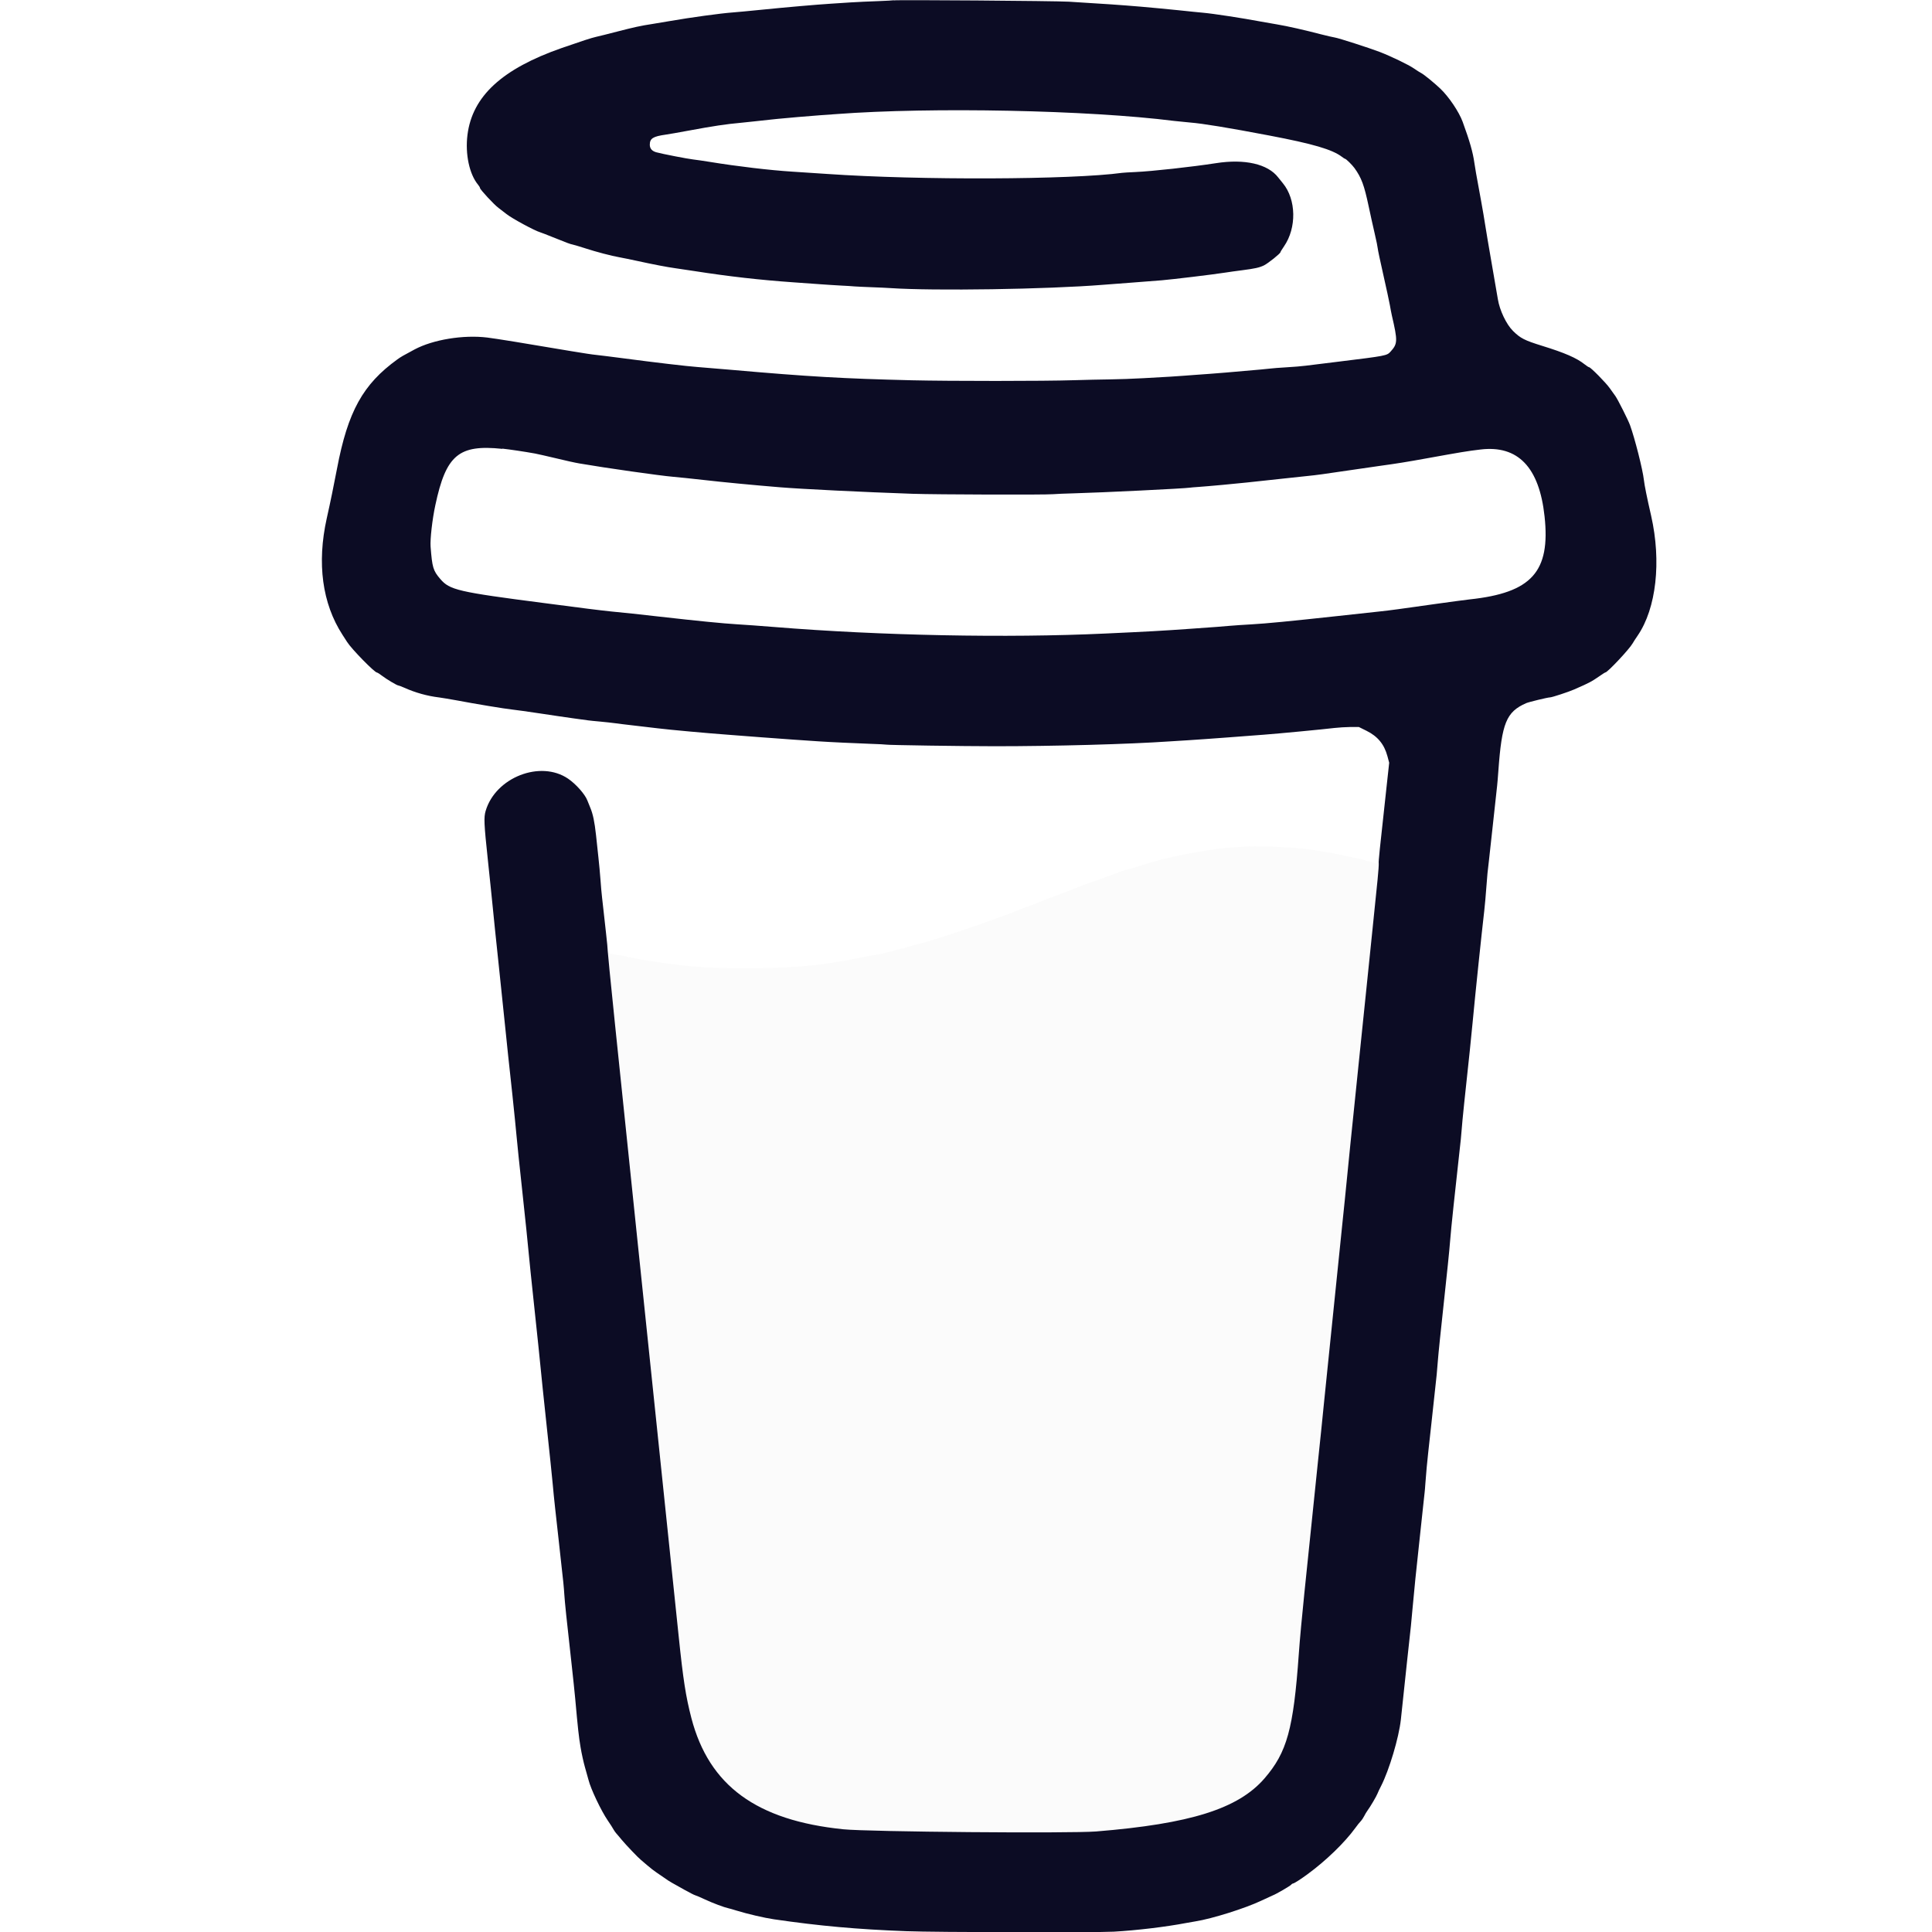
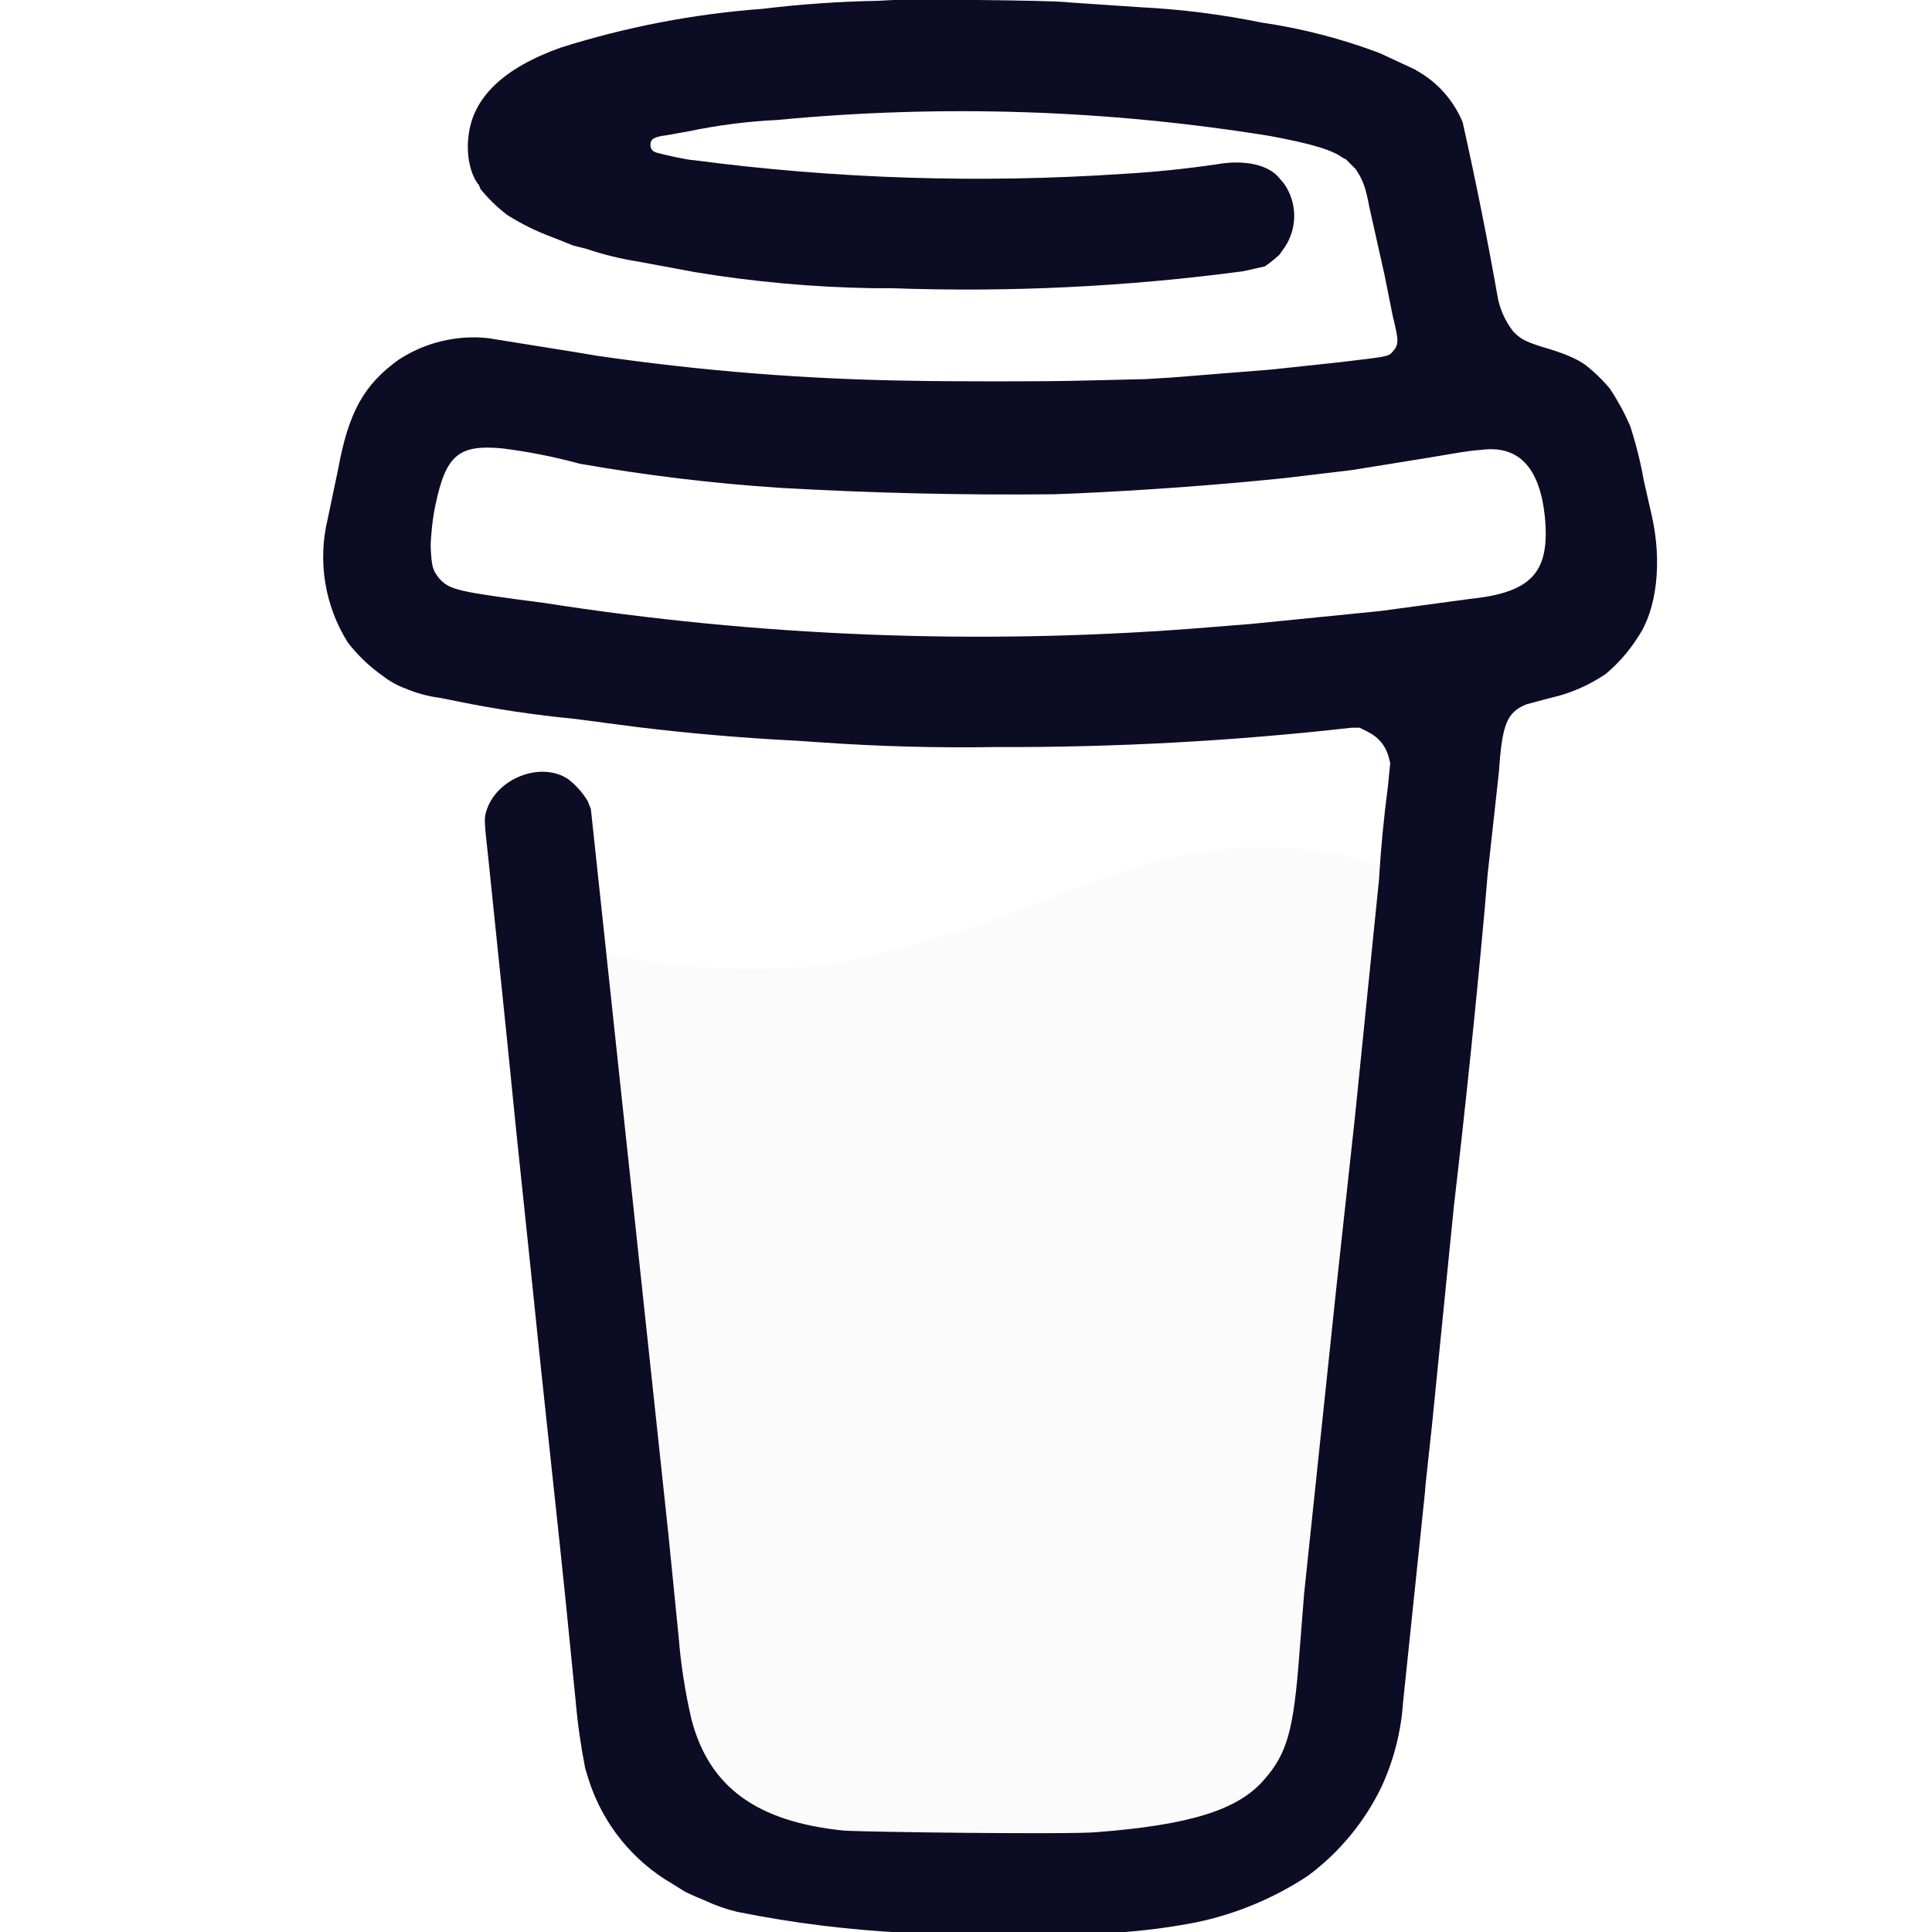
- <svg xmlns="http://www.w3.org/2000/svg" fill="none" height="24" viewBox="0 0 24 24" width="24">
+ <svg xmlns="http://www.w3.org/2000/svg" width="24" height="24" fill="none" viewBox="0 0 24 24">
  <clipPath id="a">
-     <path d="m0 0h24v24h-24z" />
+     <path d="M0 0h24v24H0z" />
  </clipPath>
-   <g clip-path="url(#a)" clip-rule="evenodd" fill-rule="evenodd">
-     <path d="m4.706 4.655-.029.033.033-.029c.018-.016.033-.031.033-.033 0-.008-.008-.001-.036.029zm15.143.001c0 .002.015.016.032.032l.033.029-.029-.033c-.027-.03-.036-.037-.036-.029zm-8.277.074c.012.002.03.002.04-0.0.01-.003-.001-.004-.023-.004-.022 0-.03.002-.017.005zm3.964 5.779c-.003.003-.052.008-.11.011-.186.009-.277.019-.445.046-.337.055-.565.107-.805.185-.074.024-.151.047-.17.051-.019.004-.046.011-.06.017-.014.005-.025.008-.025.007s-.01.003-.023.01c-.013.007-.031.014-.04.016-.009.002-.06.02-.112.04-.052.02-.135.05-.184.066s-.103.035-.12.043c-.048.021-.182.073-.272.105-.143.052-.216.081-.262.102-.025.011-.091.036-.147.056-.056.019-.122.045-.147.056-.025.011-.05.022-.055.023-.005.001-.046.016-.09.032-.326.123-.875.307-1.036.346-.036.009-.072.018-.08.02-.086.023-.107.029-.118.038-.007.006-.015.008-.018.005-.005-.005-.086.014-.124.03-.008.003-.018.006-.021.005s-.03.006-.06.014c-.059.016-.071.019-.144.03-.028.004-.054.009-.06.01-.023.006-.072.015-.105.02-.019.003-.042.008-.05.011-.008.003-.033.007-.055.01-.022.003-.058.009-.08.015-.022.005-.056.011-.075.014-.019.002-.082.012-.14.021-.109.017-.124.019-.275.034-.308.032-.904.039-1.316.016-.143-.008-.456-.046-.634-.076-.066-.011-.132-.022-.146-.024-.014-.002-.045-.009-.069-.015-.024-.006-.046-.009-.049-.006-.003.003-.011.001-.017-.004-.006-.005-.029-.012-.051-.015-.06-.008-.155-.025-.176-.032-.025-.008-.03-.083.056.738.041.392.109 1.042.151 1.444.042.402.109 1.05.15 1.441.118 1.128.356 3.42.371 3.562.003.028.025.244.05.48.025.237.063.604.085.815.057.552.088.756.159 1.026.219.839.809 1.271 1.887 1.38.31.032 2.819.053 3.142.027 1.169-.095 1.764-.283 2.09-.659.281-.325.361-.614.426-1.544.011-.162.043-.507.07-.765.027-.259.068-.65.09-.87.022-.22.058-.569.08-.775.022-.206.056-.535.075-.73.019-.195.049-.481.065-.635.016-.154.052-.505.08-.78.028-.275.064-.626.08-.78.016-.154.046-.442.065-.64s.051-.509.07-.69c.019-.182.053-.51.075-.73s.058-.569.08-.775c.022-.206.06-.578.085-.826.025-.248.054-.531.065-.63.02-.185.019-.192-.015-.198-.011-.002-.033-.009-.049-.015-.016-.006-.041-.013-.055-.015-.014-.002-.038-.008-.052-.014-.023-.01-.042-.014-.114-.027-.011-.002-.054-.011-.095-.02-.225-.05-.482-.092-.62-.101-.041-.003-.106-.007-.145-.01-.116-.009-.43-.017-.435-.011z" fill="#fbfbfb" />
-     <path d="m11.105.003c-.003.002-.091.007-.195.011-.105.003-.26.011-.345.016s-.196.012-.245.016c-.175.011-.564.045-.85.074-.16.016-.327.032-.372.035-.141.01-.522.062-.774.106-.063.011-.16.027-.215.036-.151.023-.232.041-.445.096-.107.028-.224.057-.26.065-.055.012-.174.051-.425.138-.742.259-1.112.6-1.172 1.08-.03.239.024.489.132.619.013.016.024.034.024.041 0 .018.177.209.23.247.024.018.067.051.096.074.066.054.354.21.425.23.014.004.081.03.15.058.194.078.213.085.25.093.019.004.089.025.154.046.142.046.321.093.431.113.044.008.143.028.22.045.191.042.374.077.47.09.044.006.15.022.235.035.429.067.817.111 1.231.14.129.009.287.02.35.025.063.005.169.011.235.015.066.003.145.008.175.011.03.002.127.007.215.01.088.003.194.008.235.011.534.036 1.941.015 2.636-.041.033-.003.182-.014.33-.025.148-.011.329-.025.4-.031.14-.012.63-.071.785-.095.052-.008.149-.022.215-.03.16-.021.211-.032.27-.06.051-.025.205-.148.205-.164 0-.005.02-.037.044-.072.159-.23.153-.583-.014-.785-.019-.023-.045-.056-.058-.072-.128-.167-.416-.233-.773-.177-.296.046-.795.101-1.0.11-.074.003-.149.008-.165.01-.627.086-2.521.093-3.662.014-.16-.011-.358-.024-.44-.029-.269-.017-.672-.064-1.021-.121-.072-.012-.164-.025-.205-.03-.072-.008-.385-.069-.458-.089-.055-.015-.082-.047-.082-.095.001-.078.039-.102.2-.125.036-.005.162-.027.28-.049.306-.057.474-.082.645-.097.033-.003.119-.012.19-.02.072-.008.15-.017.175-.019.025-.002.068-.007.095-.01.117-.012.391-.035.525-.045.08-.006.174-.013.21-.015 1.181-.089 3.134-.049 4.192.085.041.005.131.014.2.02.159.013.466.063.981.161.547.104.786.174.906.266.017.013.034.024.038.024.012 0 .087.074.117.115.087.121.12.212.175.47.02.094.053.246.075.339.022.093.039.179.039.19 0 .012.031.159.069.326s.074.336.081.375c.006.038.018.097.025.13.074.319.073.352-.017.451-.045.049-.053.051-.648.124-.179.022-.361.045-.406.05-.044.006-.152.015-.24.02s-.175.012-.195.015c-.03.004-.123.013-.555.05-.094.008-.302.024-.395.03-.047.003-.108.008-.135.01-.028.002-.1.007-.16.011-.06.003-.211.012-.335.019-.124.007-.313.014-.42.015-.107.001-.308.006-.445.01-.375.012-1.534.012-2.011.001-.86-.021-1.278-.045-2.246-.13-.184-.016-.373-.032-.42-.035-.118-.008-.549-.059-.895-.105-.16-.021-.322-.041-.36-.045-.039-.003-.174-.024-.3-.045-.626-.106-.942-.157-1.055-.171-.298-.036-.673.026-.902.148-.141.075-.172.093-.213.123-.429.31-.616.647-.751 1.36-.04.209-.08.406-.127.615-.124.558-.056 1.058.195 1.446.023.036.049.076.058.09.054.086.341.38.372.38.005 0 .033.017.061.039.059.045.187.121.203.121.006 0 .04.013.074.028.138.062.285.103.434.121.038.005.133.021.21.035.238.045.606.106.695.115.047.005.204.027.35.049.146.022.333.05.415.061.083.011.165.023.183.025.018.003.085.009.149.015.064.006.146.015.182.02.036.005.147.019.246.03.099.012.23.027.29.034.146.018.618.061.88.08.116.009.291.022.39.03.099.008.284.021.41.03.127.008.266.018.31.021.144.01.457.024.645.031.102.003.191.008.197.01.019.006.956.02 1.349.02.748 0 1.663-.025 2.171-.06.038-.003.146-.009.24-.015.093-.006.31-.021.48-.034.171-.013.378-.029.46-.035.175-.013.74-.067.87-.083.05-.006.138-.011.196-.012l.106-0.0.095.047c.139.069.22.167.26.315l.022.082-.032.293c-.088.802-.102.935-.098.957.002.013-.004.103-.014.2-.01.097-.039.379-.064.627-.025.248-.063.619-.085.826-.022.206-.058.555-.08.775-.022.22-.056.549-.075.73-.019.182-.051.492-.07.69s-.049.486-.065.64c-.016.154-.052.505-.08.78-.028.275-.064.626-.08.78s-.046.44-.065.635c-.019.195-.053.524-.075.73-.022.206-.058.555-.08.775s-.063.612-.09.87c-.027.259-.059.603-.07.765-.066.93-.146 1.22-.426 1.544-.326.377-.921.564-2.09.659-.323.026-2.831.005-3.142-.027-1.078-.11-1.667-.541-1.887-1.38-.07-.27-.102-.474-.159-1.026-.022-.212-.06-.579-.085-.815-.025-.237-.048-.453-.05-.48-.014-.142-.253-2.434-.371-3.562-.258-2.47-.373-3.594-.374-3.642-0-.022-.01-.126-.022-.23-.012-.105-.025-.226-.03-.27-.005-.044-.013-.121-.019-.17-.006-.05-.015-.151-.02-.225-.005-.074-.017-.196-.025-.27-.008-.074-.022-.2-.03-.28-.018-.165-.038-.261-.071-.34-.013-.03-.029-.07-.036-.089-.029-.078-.142-.205-.24-.272-.344-.234-.901-.016-1.024.4-.024.081-.021.156.028.616.025.231.051.492.06.58.008.088.042.414.075.725.033.311.072.682.086.825s.028.274.03.29c.012.096.095.882.104.996.006.074.04.398.075.72.035.322.068.644.074.715.006.072.04.398.075.725.035.327.069.652.075.72.006.069.04.393.075.72.035.328.07.656.076.73.006.074.02.209.03.3.01.091.031.273.045.405.014.132.03.276.035.32.018.152.029.26.034.345.006.095.028.31.086.826.021.193.044.402.049.465.034.379.045.479.067.609.013.079.038.191.055.25.017.059.037.129.044.157.028.112.157.384.241.506.03.043.06.091.068.106.008.015.023.036.033.048s.043.049.072.085c.05.06.204.222.234.245.007.005.044.037.082.07s.09.073.116.09c.026.017.068.046.095.065.026.019.068.047.094.061.026.014.096.054.157.088.061.034.121.065.134.068.013.004.067.026.119.051.093.044.243.1.292.11.014.003.061.016.105.03.133.041.344.09.46.107.567.083 1.036.125 1.646.148.36.014 2.36.018 2.576.006.285-.016.649-.06.895-.107.025-.005.079-.014.12-.021.209-.033.623-.164.818-.257.063-.03.126-.059.141-.065.041-.015.219-.118.232-.135.006-.008.017-.014.022-.014.013 0 .091-.05.177-.113.229-.167.463-.393.596-.576.023-.032.053-.07.068-.085.014-.015.033-.044.043-.064s.028-.051.04-.067c.034-.045.113-.18.125-.212.006-.016.025-.058.044-.093.102-.201.221-.6.246-.825.005-.05.017-.155.025-.235.015-.145.092-.865.1-.93.002-.019.011-.116.02-.215.019-.218.046-.478.086-.845.017-.151.037-.34.045-.42s.017-.159.019-.175.007-.071.01-.12c.008-.113.023-.276.035-.38.005-.044.023-.208.04-.365.026-.246.039-.367.065-.6.003-.025.009-.104.015-.177.005-.072.039-.401.075-.73s.07-.659.075-.734c.005-.074.026-.281.045-.46.02-.179.047-.431.061-.56.014-.129.027-.249.029-.265s.007-.073.011-.125c.005-.081.043-.447.1-.971.007-.069.023-.226.035-.35.035-.374.112-1.106.145-1.391.008-.069.019-.195.025-.28s.013-.169.015-.185.03-.26.06-.54c.03-.281.057-.528.06-.55.003-.022.009-.103.015-.18.043-.598.098-.735.345-.844.035-.015.269-.072.298-.072.023 0 .23-.068.298-.098.119-.052.149-.066.195-.09.028-.014.081-.048.118-.074.037-.026.071-.048.076-.048.026 0 .296-.287.337-.359.011-.02.04-.064.064-.099.231-.338.296-.919.167-1.488-.051-.222-.083-.38-.09-.445-.015-.132-.112-.514-.172-.68-.023-.064-.151-.318-.182-.362-.015-.02-.046-.065-.071-.099-.046-.066-.237-.259-.255-.259-.006-0-.031-.016-.056-.036-.099-.079-.247-.143-.525-.229-.222-.069-.272-.094-.365-.186-.083-.082-.166-.257-.188-.394-.005-.033-.039-.229-.075-.435-.036-.206-.073-.425-.082-.485-.009-.061-.032-.196-.051-.3-.067-.363-.073-.401-.084-.475-.018-.13-.058-.27-.145-.508-.045-.124-.173-.314-.28-.415-.072-.068-.2-.173-.233-.19-.018-.009-.06-.036-.095-.06-.065-.045-.283-.15-.423-.204-.132-.05-.509-.172-.557-.179-.024-.004-.1-.021-.169-.039-.207-.054-.418-.102-.55-.124-.069-.012-.159-.027-.2-.035-.222-.042-.592-.099-.72-.11-.041-.004-.179-.017-.305-.031-.127-.013-.336-.033-.465-.044-.275-.023-.422-.033-.895-.062-.166-.01-2.166-.025-2.176-.016zm-4.865 5.57c.092.01.275.037.407.061.033.006.15.033.26.059.11.027.241.056.29.064.317.055 1.008.153 1.166.166.058.005.227.022.375.039.243.028.621.064.95.091.266.022 1.039.06 1.646.081.301.01 1.647.014 1.749.005.031-.003.151-.008.267-.011.338-.009 1.361-.059 1.431-.07.011-.002.058-.006.105-.009.047-.003.184-.015.305-.026.21-.019.327-.032.76-.079.104-.011.235-.025.29-.031.113-.011.206-.024.55-.075.132-.02.287-.042.345-.05.225-.031.325-.047.585-.094.421-.076.508-.091.67-.11.465-.056.73.219.796.83.075.689-.161.95-.931 1.032-.052.006-.235.03-.405.054-.459.065-.589.083-.705.095-.058.006-.29.031-.515.056-.626.068-.894.094-1.085.105-.096.005-.222.014-.28.019-.11.01-.127.011-.465.035-.378.027-.531.035-1.071.06-1.219.057-2.791.026-4.109-.081-.172-.014-.383-.029-.468-.034-.169-.01-.483-.041-.96-.095-.301-.034-.393-.044-.6-.064-.058-.006-.188-.021-.29-.034-.102-.013-.345-.045-.54-.07-1.076-.139-1.177-.163-1.294-.3-.089-.104-.1-.143-.12-.401-.007-.092.021-.34.059-.516.133-.624.291-.756.833-.699z" fill="#0c0c24" />
+   <g fill-rule="evenodd" clip-path="url(#a)" clip-rule="evenodd">
+     <path fill="#fbfbfb" d="m4.7 4.65-.02.04zl.03-.03zm15.15 0 .03.04.03.03-.03-.04q-.03-.04-.03-.02m-8.28.08h.04zm3.97 5.78h-.11l-.45.06a5 5 0 0 0-1.23.32l-.3.1-.69.27-.2.08-.09.03a14 14 0 0 1-1.87.54l-.08.02-.08.01-.41.06a10 10 0 0 1-1.95-.06l-.5-.1c-.03 0-.04-.08.05.74l.8 7.74c.06.55.1.76.16 1.03.22.84.81 1.27 1.89 1.38.31.03 2.82.05 3.14.02 1.17-.1 1.77-.28 2.1-.66.27-.32.35-.6.42-1.54a28 28 0 0 1 .16-1.64l.3-2.92.29-2.84.23-2.23c.02-.18.02-.2-.02-.2l-.05-.01-.05-.02-.05-.01-.12-.03-.1-.02a5 5 0 0 0-1.2-.12" />
+     <path fill="#0c0c24" d="m11.1 0-.19.01a14 14 0 0 0-1.44.1 11 11 0 0 0-2.5.48Q5.9.97 5.82 1.69c-.03.23.02.48.13.61l.02.05a2 2 0 0 0 .33.32 3 3 0 0 0 .57.28l.25.1.16.04a4 4 0 0 0 .65.16l.7.13a15 15 0 0 0 2.21.2h.23a26 26 0 0 0 4.37-.21l.27-.06c.05-.03.2-.15.2-.17l.05-.07a.7.7 0 0 0-.01-.79l-.06-.07c-.13-.16-.42-.23-.77-.17a13 13 0 0 1-1.17.12 27 27 0 0 1-5.33-.17c-.07 0-.38-.07-.45-.09q-.09-.02-.09-.1c0-.07.04-.1.2-.12l.28-.05a7 7 0 0 1 1.1-.14 24 24 0 0 1 6.12.2c.54.1.78.18.9.27l.04.02.12.12c.08.12.12.2.17.47l.19.85.1.5c.08.33.08.36-.01.46-.05.05-.06.05-.65.12l-.84.09-1.25.1-.33.02-.87.02c-.37.01-1.53.01-2.01 0a30 30 0 0 1-3.92-.31l-.3-.05-1.06-.17a1.7 1.7 0 0 0-1.11.27c-.43.31-.62.65-.75 1.36l-.13.62a2 2 0 0 0 .25 1.53 2 2 0 0 0 .44.42 1 1 0 0 0 .27.15q.21.09.44.12l.2.04a14 14 0 0 0 1.47.22l.76.1a28 28 0 0 0 1.97.17l.3.02a25 25 0 0 0 2.2.06 38 38 0 0 0 4.42-.24h.1l.1.05q.2.1.26.31l.02.08-.03.3a16 16 0 0 0-.11 1.15l-.3 2.96L16.6 16l-.4 3.8-.06.76c-.07.93-.15 1.22-.43 1.54-.32.38-.92.57-2.09.66-.32.03-2.83 0-3.14-.02-1.08-.11-1.67-.54-1.89-1.38a7 7 0 0 1-.16-1.03l-.13-1.3-.96-8.98-.04-.1a1 1 0 0 0-.24-.27c-.34-.23-.9-.01-1.02.4-.03.09-.02.16.03.62l.22 2.13.13 1.29.15 1.43.15 1.45.23 2.15.07.67.13 1.3a8 8 0 0 0 .12.85l.05.16a2.3 2.3 0 0 0 1.03 1.27l.16.1.13.06.12.05a2 2 0 0 0 .4.14 14 14 0 0 0 2.1.26h2.58a8 8 0 0 0 1.02-.13 4 4 0 0 0 1.39-.58 3 3 0 0 0 .91-1.1 3 3 0 0 0 .27-1.06l.27-2.59.01-.12.08-.74.15-1.5.12-1.2a142 142 0 0 0 .38-3.66l.04-.47.14-1.27c.04-.6.1-.74.34-.84l.3-.08a2 2 0 0 0 .69-.3 2 2 0 0 0 .4-.46c.23-.34.3-.92.17-1.5l-.1-.44a5 5 0 0 0-.17-.68 3 3 0 0 0-.25-.46 2 2 0 0 0-.31-.3c-.1-.07-.25-.14-.53-.22-.22-.07-.27-.1-.36-.19a1 1 0 0 1-.19-.4 49 49 0 0 0-.44-2.2 1.3 1.3 0 0 0-.5-.6l-.1-.06-.43-.2a7 7 0 0 0-1.47-.38 10 10 0 0 0-1.5-.19l-.89-.06C13.11 0 11.11-.01 11.1 0M6.24 5.57a7 7 0 0 1 .96.19 23 23 0 0 0 2.49.3 50 50 0 0 0 3.4.08l.26-.01a46 46 0 0 0 2.6-.19l.84-.1.93-.15c.42-.07.51-.09.67-.1q.7-.1.8.82c.07.7-.16.95-.93 1.03l-1.11.15-1.6.16-.75.06a35 35 0 0 1-8.04-.32c-1.07-.14-1.17-.16-1.3-.3-.08-.1-.1-.14-.11-.4 0-.1.02-.34.06-.52.13-.62.29-.75.83-.7" />
  </g>
</svg>
